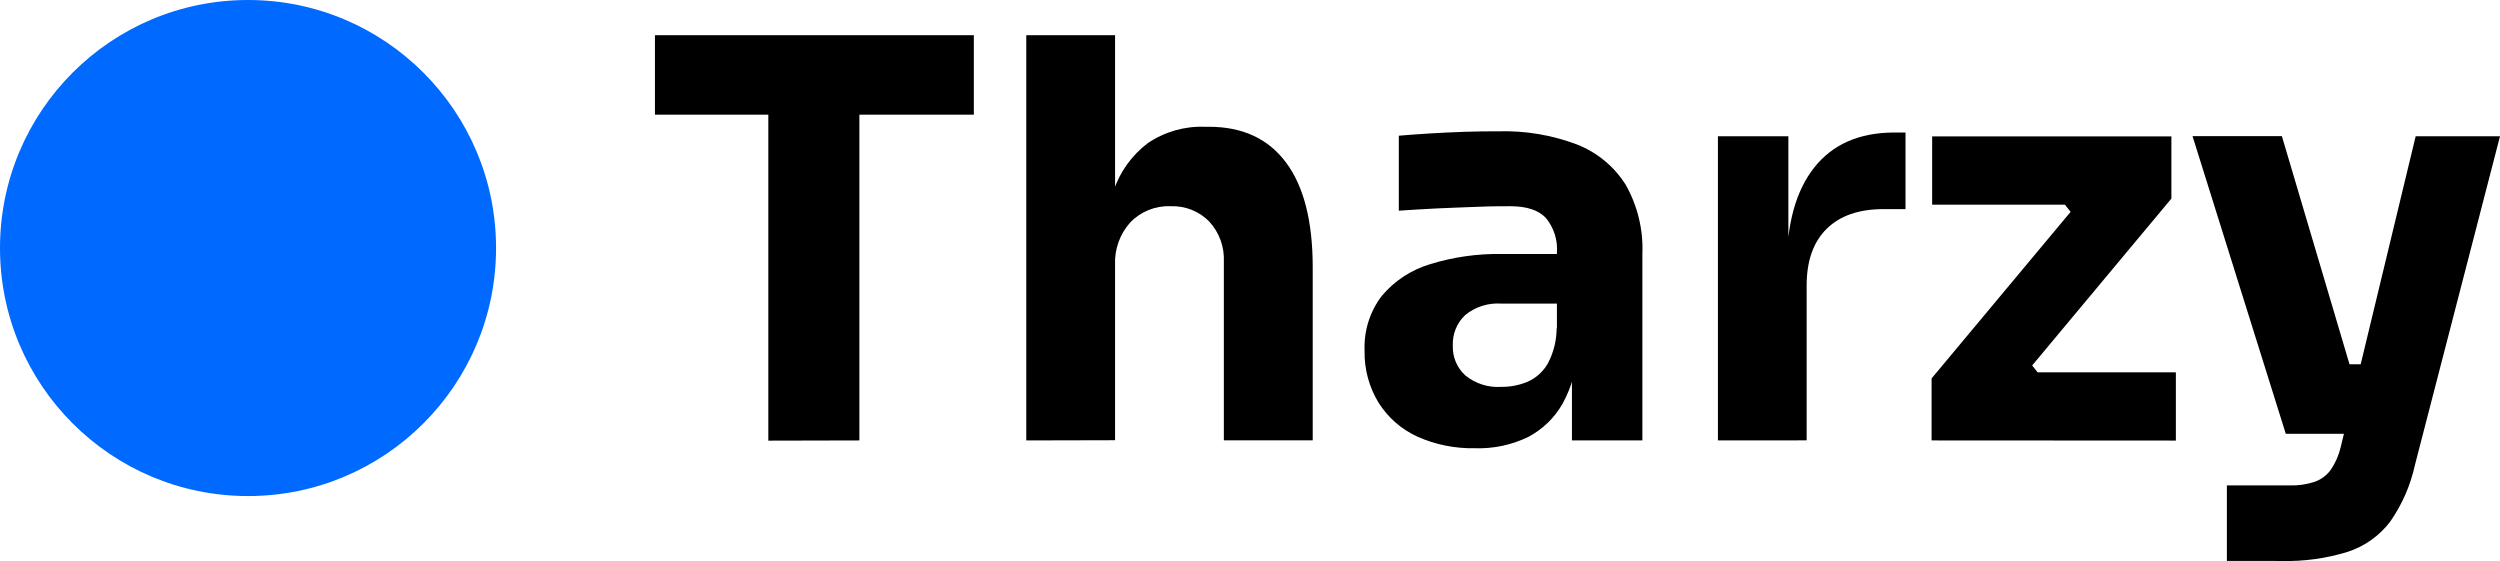
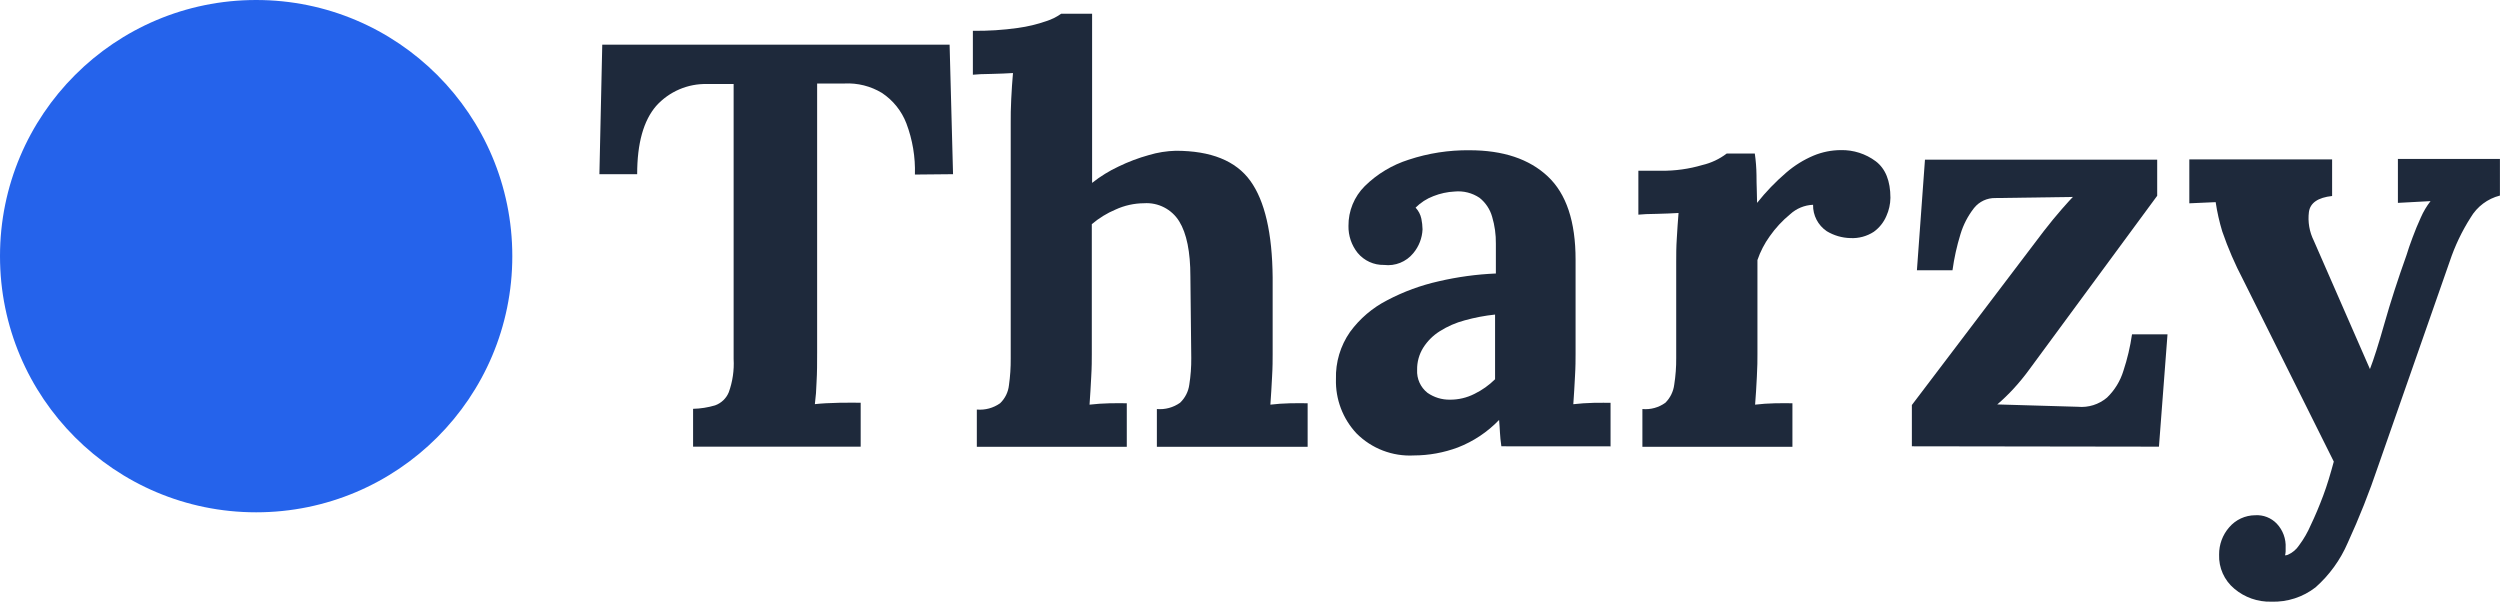
- <svg xmlns="http://www.w3.org/2000/svg" id="Layer_1" data-name="Layer 1" viewBox="0 0 352.78 79.16">
+ <svg xmlns="http://www.w3.org/2000/svg" id="Layer_1" data-name="Layer 1" viewBox="0 0 341.59 82.21">
  <defs>
-     <style>.cls-1{fill:#0069ff;}</style>
+     <style>.cls-1{fill:#1e293b;}.cls-2{fill:#2563eb;}</style>
  </defs>
-   <path d="M178.77,232.78V221.57h45v11.21Zm16,46V231.21h12.85v47.54Z" transform="translate(-86.35 -216.6)" />
-   <path d="M231.17,278.75V221.57H243.7v33h-1.88a31.88,31.88,0,0,1,1.65-11,14,14,0,0,1,4.85-6.77,13.47,13.47,0,0,1,8.07-2.31h.55q7.13,0,10.89,5.05t3.76,14.77v24.43H259.05V253.53a7.86,7.86,0,0,0-2.07-5.68,7.25,7.25,0,0,0-5.45-2.15,7.46,7.46,0,0,0-5.67,2.27,8.41,8.41,0,0,0-2.16,6v24.75Z" transform="translate(-86.35 -216.6)" />
-   <path d="M294.46,279.85a18.91,18.91,0,0,1-8.11-1.64,12.71,12.71,0,0,1-5.44-4.74,13.51,13.51,0,0,1-2-7.4,11.91,11.91,0,0,1,2.43-7.72,14.24,14.24,0,0,1,6.81-4.47,32.42,32.42,0,0,1,10.11-1.44h9.16v7h-9.24a7.24,7.24,0,0,0-5.05,1.6,5.58,5.58,0,0,0-1.77,4.35,5.4,5.4,0,0,0,1.77,4.19,7.24,7.24,0,0,0,5.05,1.61,9.27,9.27,0,0,0,3.8-.75,6.14,6.14,0,0,0,2.78-2.54,10.64,10.64,0,0,0,1.25-5l3,3.14a18,18,0,0,1-2.16,7.52,12.05,12.05,0,0,1-4.85,4.7A16,16,0,0,1,294.46,279.85Zm13.71-1.1V266.07h-2.12V252.28a6.91,6.91,0,0,0-1.57-4.94q-1.56-1.64-5-1.64c-1.15,0-2.66,0-4.54.08s-3.81.13-5.8.23-3.78.21-5.4.32V235.75c1.2-.1,2.61-.21,4.23-.31s3.29-.18,5-.24,3.34-.07,4.86-.07A28.89,28.89,0,0,1,308.91,237a14.26,14.26,0,0,1,6.85,5.68,18.3,18.3,0,0,1,2.35,9.76v26.31Z" transform="translate(-86.35 -216.6)" />
-   <path d="M328.77,278.75V235.83h9.94v18.41h-.23q0-9.09,3.88-14t11.24-4.94h1.64v10.81h-3.13q-5.17,0-8,2.78c-1.88,1.86-2.82,4.53-2.82,8v21.85Z" transform="translate(-86.35 -216.6)" />
-   <path d="M358.92,278.75V270l20.13-24.12v1.25l-1.88-2.35,1.41.7H359v-9.63h33.76v8.77l-20.13,24.13v-1.18l1.88,2.35-1.41-.78h20.29v9.63Z" transform="translate(-86.35 -216.6)" />
-   <path d="M408.9,277.81l-13.16-42h12.61l12.45,42Zm-8.31,17.94V285.1h8.93a10.2,10.2,0,0,0,3.45-.51,4.74,4.74,0,0,0,2.27-1.68,9.61,9.61,0,0,0,1.41-3.21l10.58-43.87h11.9l-12,46.37a22.28,22.28,0,0,1-3.49,8,12.3,12.3,0,0,1-6,4.27,29.25,29.25,0,0,1-9.44,1.29Zm13.48-17.94V268h9.08v9.79Z" transform="translate(-86.35 -216.6)" />
-   <circle class="cls-1" cx="35" cy="35" r="35" />
+   <path class="cls-1" d="M211.36,240.45a18.16,18.16,0,0,0-1.17-7,8.75,8.75,0,0,0-3.33-4.15,9,9,0,0,0-5.13-1.29H198v36.73c0,1.41,0,2.77-.08,4.08a29.31,29.31,0,0,1-.23,3c.88-.1,2-.16,3.4-.19s2.34,0,2.86,0v6H181.05v-5.17a11.6,11.6,0,0,0,3-.47,3.18,3.18,0,0,0,1.88-1.8,11.47,11.47,0,0,0,.66-4.54V228.08H183a9.07,9.07,0,0,0-7,3c-1.72,2-2.59,5.09-2.59,9.32h-5.16l.39-17.7h47.46l.47,17.7Z" transform="translate(-86.35 -216.6)" />
+   <path class="cls-1" d="M244.42,272.49a4.77,4.77,0,0,0,3.17-.86,4.16,4.16,0,0,0,1.26-2.47,22.07,22.07,0,0,0,.27-3.64L249,254.39q0-5.08-1.53-7.55a5.23,5.23,0,0,0-4.81-2.47,9.45,9.45,0,0,0-3.88.86,12.52,12.52,0,0,0-3.25,2V265c0,.73,0,1.76-.08,3.09s-.13,2.6-.23,3.8c.88-.1,1.82-.17,2.81-.19s1.75,0,2.28,0v5.95H219.82v-5.09a4.8,4.8,0,0,0,3.18-.86,4,4,0,0,0,1.21-2.47,24.77,24.77,0,0,0,.24-3.64v-32.2c0-.94,0-2,.07-3.25s.13-2.41.24-3.56q-1.26.08-2.94.12c-1.12,0-2,.06-2.54.11v-6a40.27,40.27,0,0,0,6.14-.39,20.17,20.17,0,0,0,3.92-.94,7.44,7.44,0,0,0,2-1h4.23v23.11a18.16,18.16,0,0,1,3.6-2.23,24.33,24.33,0,0,1,4.15-1.57,14.14,14.14,0,0,1,3.68-.59q7.22,0,10.19,4.11t3.05,13.2V265c0,.73,0,1.76-.08,3.09s-.13,2.6-.23,3.8c.83-.1,1.75-.17,2.74-.19s1.78,0,2.35,0v5.95h-20.6Z" transform="translate(-86.35 -216.6)" />
+   <path class="cls-1" d="M291.49,277.58c-.1-.73-.17-1.34-.19-1.84s-.07-1.08-.12-1.76a15.67,15.67,0,0,1-5.64,3.76,17.3,17.3,0,0,1-6,1.09,10.28,10.28,0,0,1-7.83-3,10.41,10.41,0,0,1-2.82-7.44,10.71,10.71,0,0,1,1.92-6.43,14.44,14.44,0,0,1,5.09-4.34,28.46,28.46,0,0,1,7.05-2.59,42.17,42.17,0,0,1,7.79-1.06v-4.07a12.35,12.35,0,0,0-.51-3.68,5.06,5.06,0,0,0-1.72-2.59,5.2,5.2,0,0,0-3.41-.86,9.14,9.14,0,0,0-2.9.63,6.88,6.88,0,0,0-2.43,1.57,3.15,3.15,0,0,1,.79,1.52,8.3,8.3,0,0,1,.16,1.45,5.45,5.45,0,0,1-1.26,3.25,4.46,4.46,0,0,1-4,1.61,4.55,4.55,0,0,1-3.61-1.65,5.73,5.73,0,0,1-1.25-3.68,7.56,7.56,0,0,1,2.23-5.44,15,15,0,0,1,6-3.61,25.5,25.5,0,0,1,8.31-1.29q6.88,0,10.69,3.57t3.8,11.39v4.55c0,1.25,0,2.5,0,3.76s0,2.76,0,4.54c0,.73,0,1.76-.08,3.09s-.13,2.6-.23,3.8c.89-.1,1.83-.17,2.82-.19s1.75,0,2.27,0v5.95Zm-.86-18a25.42,25.42,0,0,0-4.15.79,12.21,12.21,0,0,0-3.41,1.49,7.23,7.23,0,0,0-2.27,2.27,5.53,5.53,0,0,0-.82,3,3.74,3.74,0,0,0,1.41,3.14,5.21,5.21,0,0,0,3.06.94,7.29,7.29,0,0,0,3.36-.79,10.66,10.66,0,0,0,2.82-2v-8.78Z" transform="translate(-86.35 -216.6)" />
+   <path class="cls-1" d="M310.76,272.49a4.64,4.64,0,0,0,3.14-.86,4.23,4.23,0,0,0,1.21-2.47,22.07,22.07,0,0,0,.27-3.64V252.36c0-.94,0-2,.08-3.17s.13-2.34.24-3.49q-1.26.08-2.94.12c-1.12,0-2,.06-2.55.11v-6h3.14a19.09,19.09,0,0,0,5.6-.78,8.82,8.82,0,0,0,3.33-1.57h3.84a22.58,22.58,0,0,1,.23,2.94c0,1.44.08,2.7.08,3.8a30.32,30.32,0,0,1,4-4.15,14.1,14.1,0,0,1,3.72-2.31,9.82,9.82,0,0,1,3.73-.75,7.71,7.71,0,0,1,4.77,1.53q2,1.53,2,5a6.22,6.22,0,0,1-.55,2.47,5.15,5.15,0,0,1-1.72,2.16,5.36,5.36,0,0,1-3.21.86,6.55,6.55,0,0,1-3.22-.94,4.25,4.25,0,0,1-1.87-3.61,4.92,4.92,0,0,0-3.14,1.3,15.05,15.05,0,0,0-2.78,3,12.48,12.48,0,0,0-1.68,3.25V265c0,.73,0,1.76-.08,3.09s-.13,2.6-.24,3.8c.84-.1,1.77-.17,2.78-.19s1.79,0,2.32,0v5.95H310.76Z" transform="translate(-86.35 -216.6)" />
+   <path class="cls-1" d="M347.58,277.58v-5.64l18-23.73c.89-1.15,1.73-2.17,2.51-3.06s1.28-1.43,1.49-1.64l-10.58.15a3.63,3.63,0,0,0-2.93,1.37,10.89,10.89,0,0,0-1.85,3.57,31.11,31.11,0,0,0-1.09,4.93h-4.86l1.1-15.11H381.1v4.93l-17.47,23.73a29.84,29.84,0,0,1-2.19,2.67,26.76,26.76,0,0,1-2.19,2.11l11,.32a5.38,5.38,0,0,0,4-1.26,8.54,8.54,0,0,0,2.23-3.64,29,29,0,0,0,1.18-5h4.85l-1.17,15.35Z" transform="translate(-86.35 -216.6)" />
+   <path class="cls-1" d="M396.69,298.81a7.5,7.5,0,0,1-5.05-1.77,5.78,5.78,0,0,1-2.08-4.66,5.57,5.57,0,0,1,1.37-3.72A4.7,4.7,0,0,1,394.5,287a3.75,3.75,0,0,1,2.93,1.14,4.46,4.46,0,0,1,1.22,3.32v.47a2.43,2.43,0,0,1-.08.55,1.12,1.12,0,0,0,.39-.08,3.53,3.53,0,0,0,1.53-1.29,13.63,13.63,0,0,0,1.6-2.78c.58-1.2,1.14-2.54,1.69-4s1-3,1.45-4.66l-12.38-24.83a47.19,47.19,0,0,1-2.86-6.62,27.7,27.7,0,0,1-.9-4l-3.6.16v-6H405v5c-1.93.21-3,.94-3.17,2.19a6.88,6.88,0,0,0,.67,3.92l7.67,17.54q.78-2,2-6.3t3-9.28c.2-.68.48-1.48.82-2.39s.71-1.83,1.13-2.74a10.42,10.42,0,0,1,1.33-2.24l-4.46.24v-6h13.94v5a6.49,6.49,0,0,0-4,3,27,27,0,0,0-2.86,6l-9.79,28a106.9,106.9,0,0,1-4.15,10.46,17.22,17.22,0,0,1-4.39,6.07A9.33,9.33,0,0,1,396.69,298.81Z" transform="translate(-86.35 -216.6)" />
+   <circle class="cls-2" cx="35" cy="35" r="35" />
</svg>
